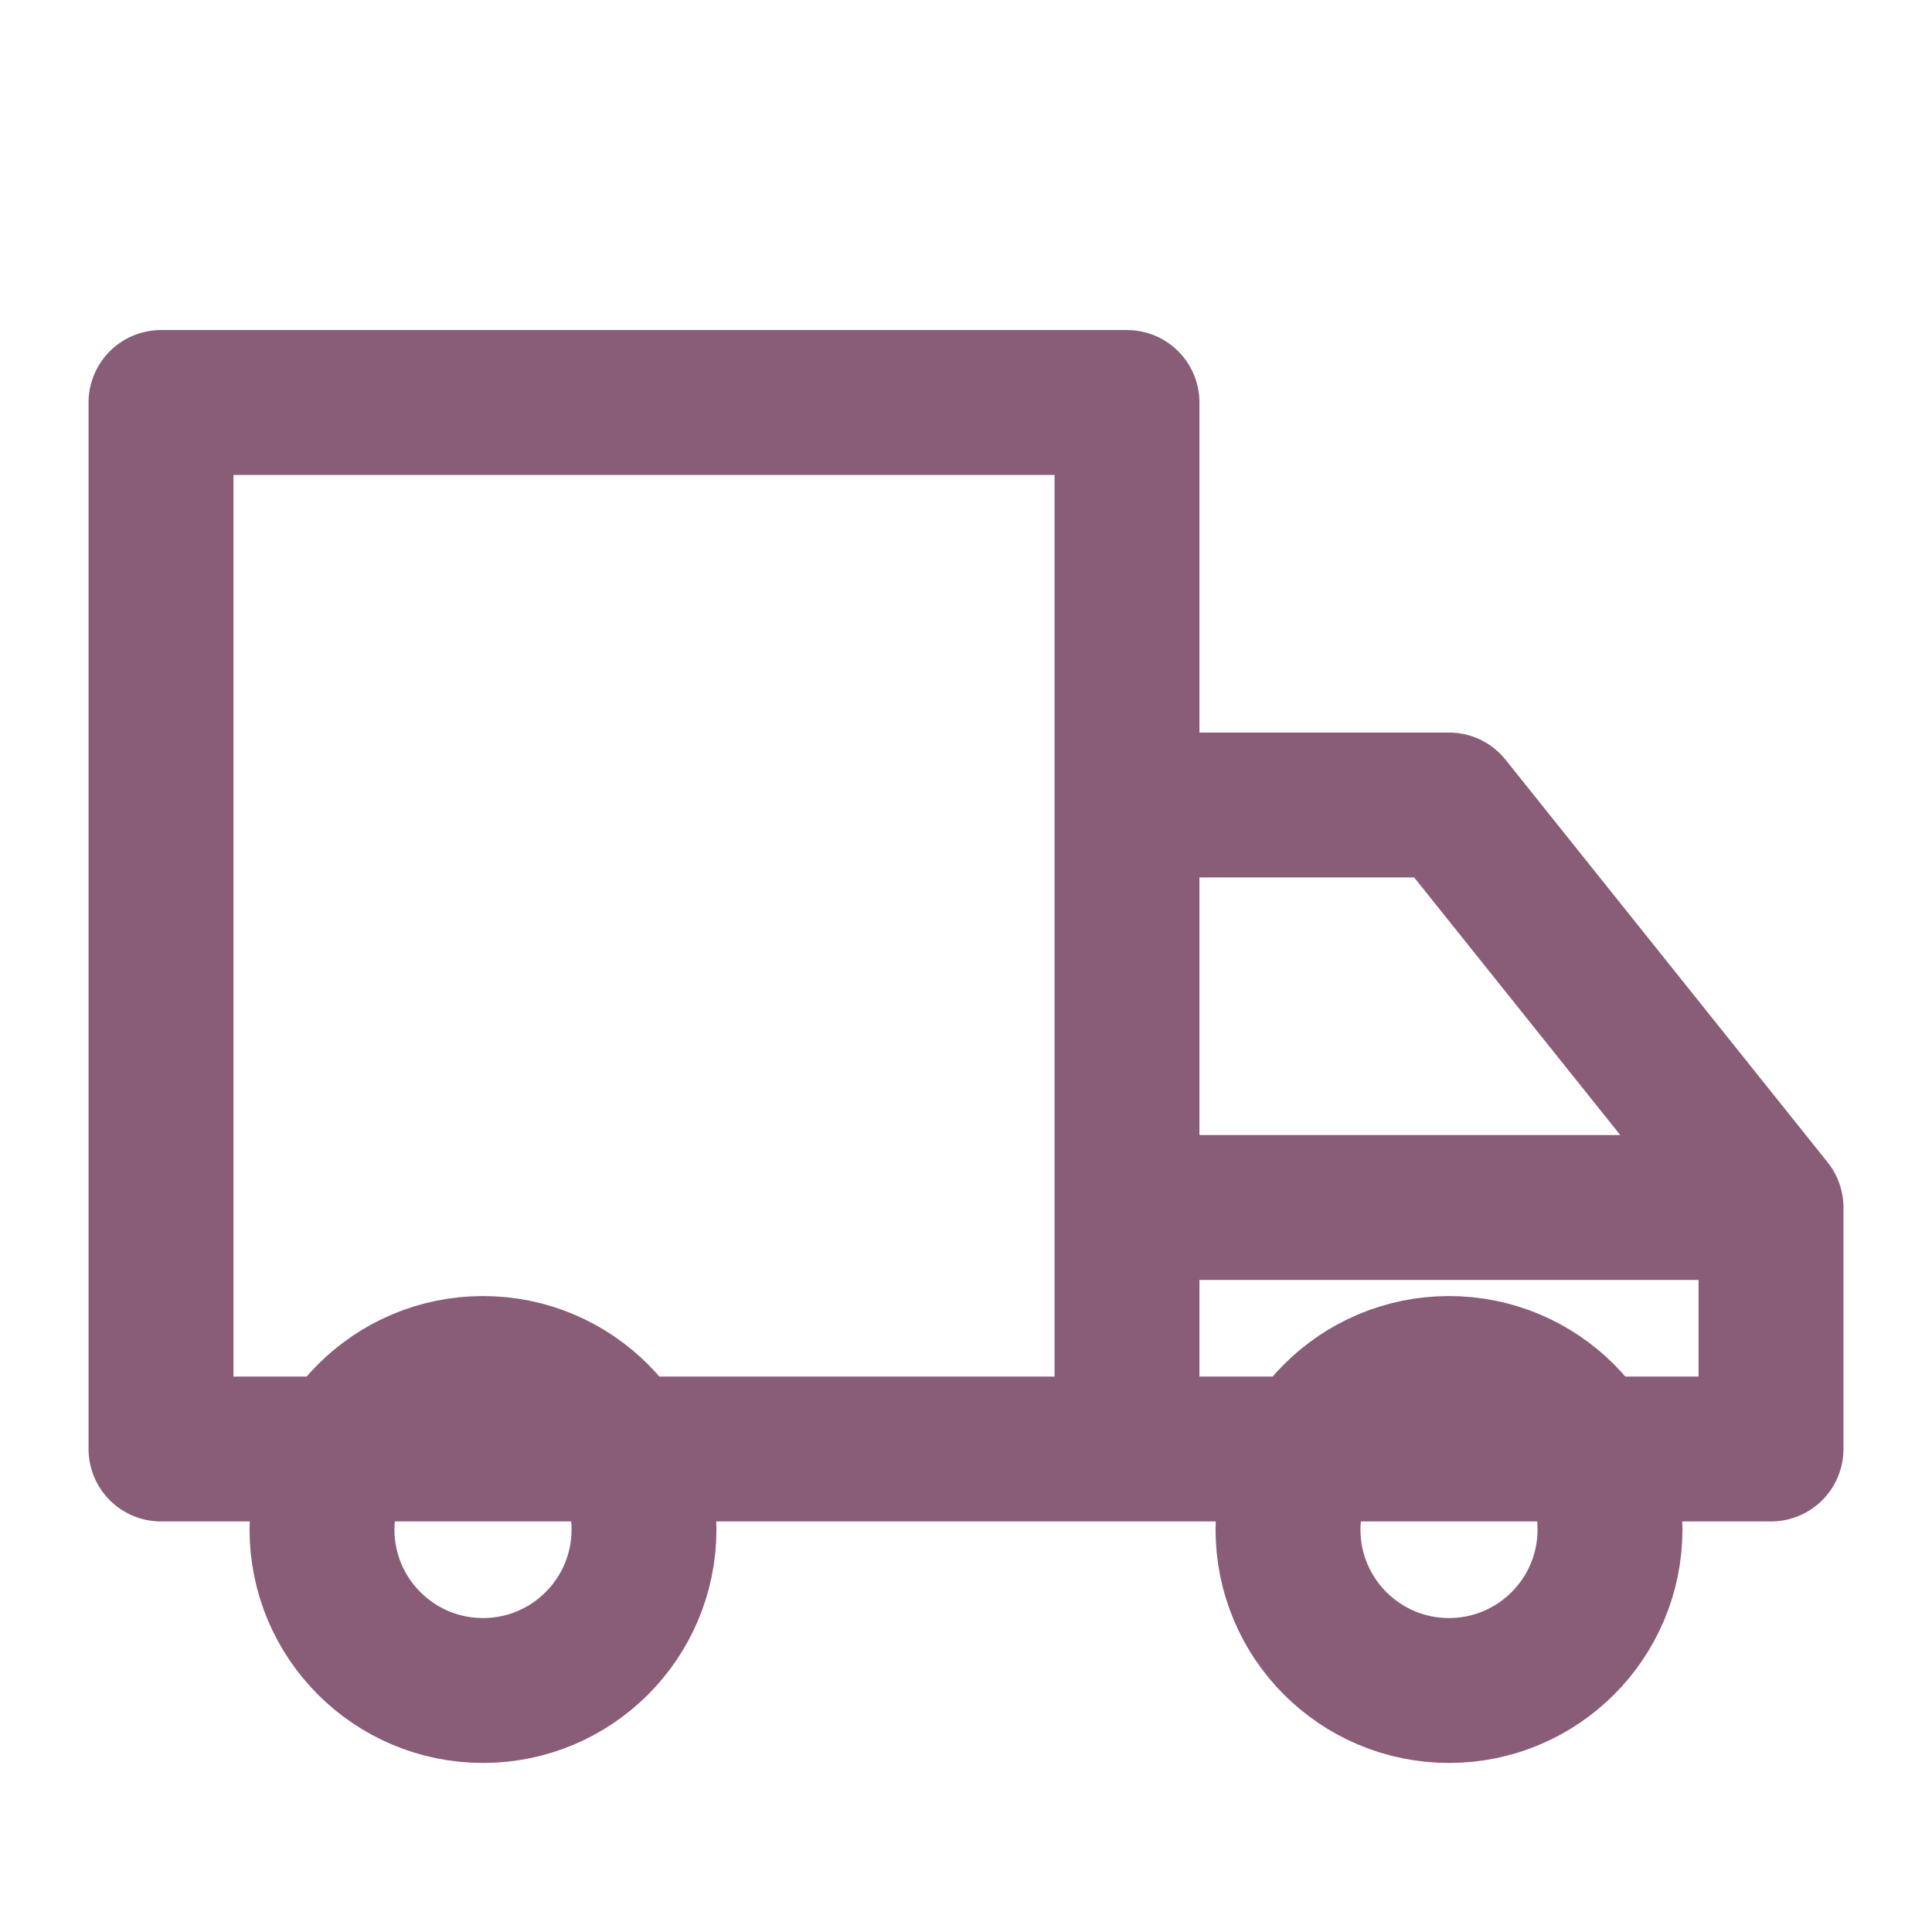
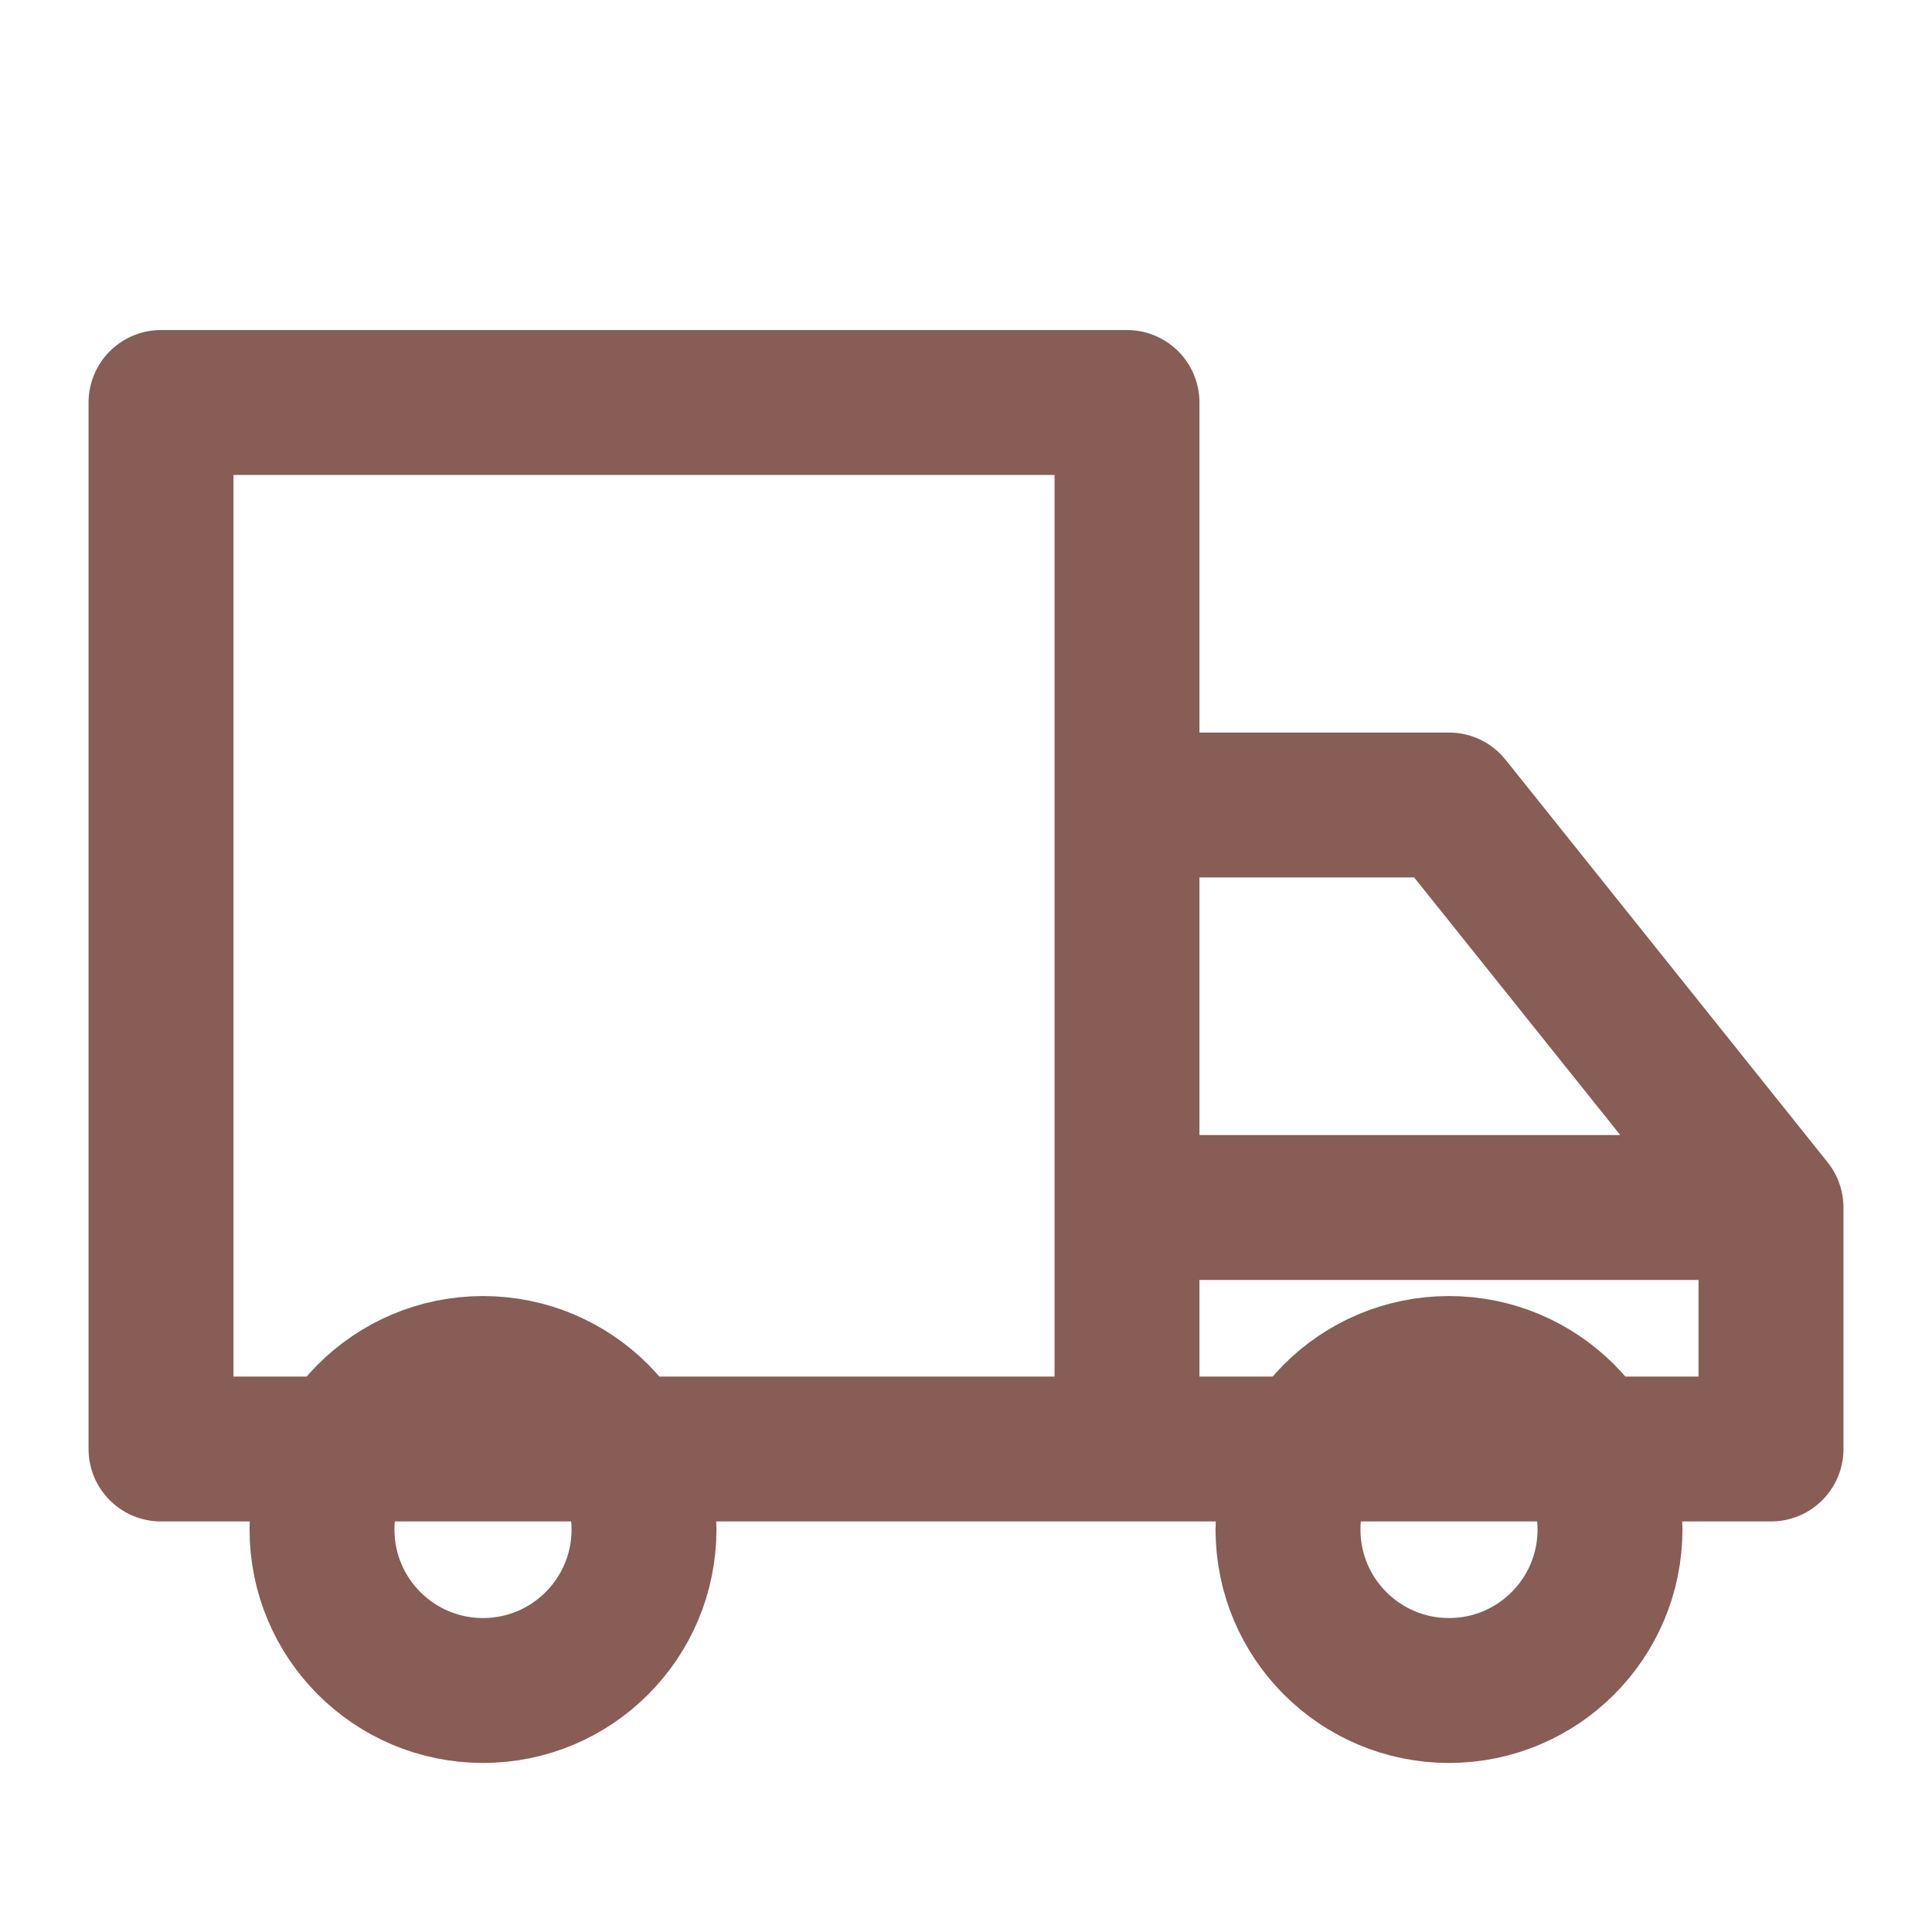
<svg xmlns="http://www.w3.org/2000/svg" width="48" height="48" viewBox="0 0 24 24">
-   <g fill="none" stroke="#895D78" stroke-width="1.8" stroke-linecap="round" stroke-linejoin="round">
+   <g fill="none" stroke="#875D55" stroke-width="1.8" stroke-linecap="round" stroke-linejoin="round">
    <path d="M2 5h12v13H2V5zM14 10h4l4 5v3h-8M14 15h8" />
    <circle cx="6" cy="19" r="2" />
    <circle cx="18" cy="19" r="2" />
  </g>
</svg>
